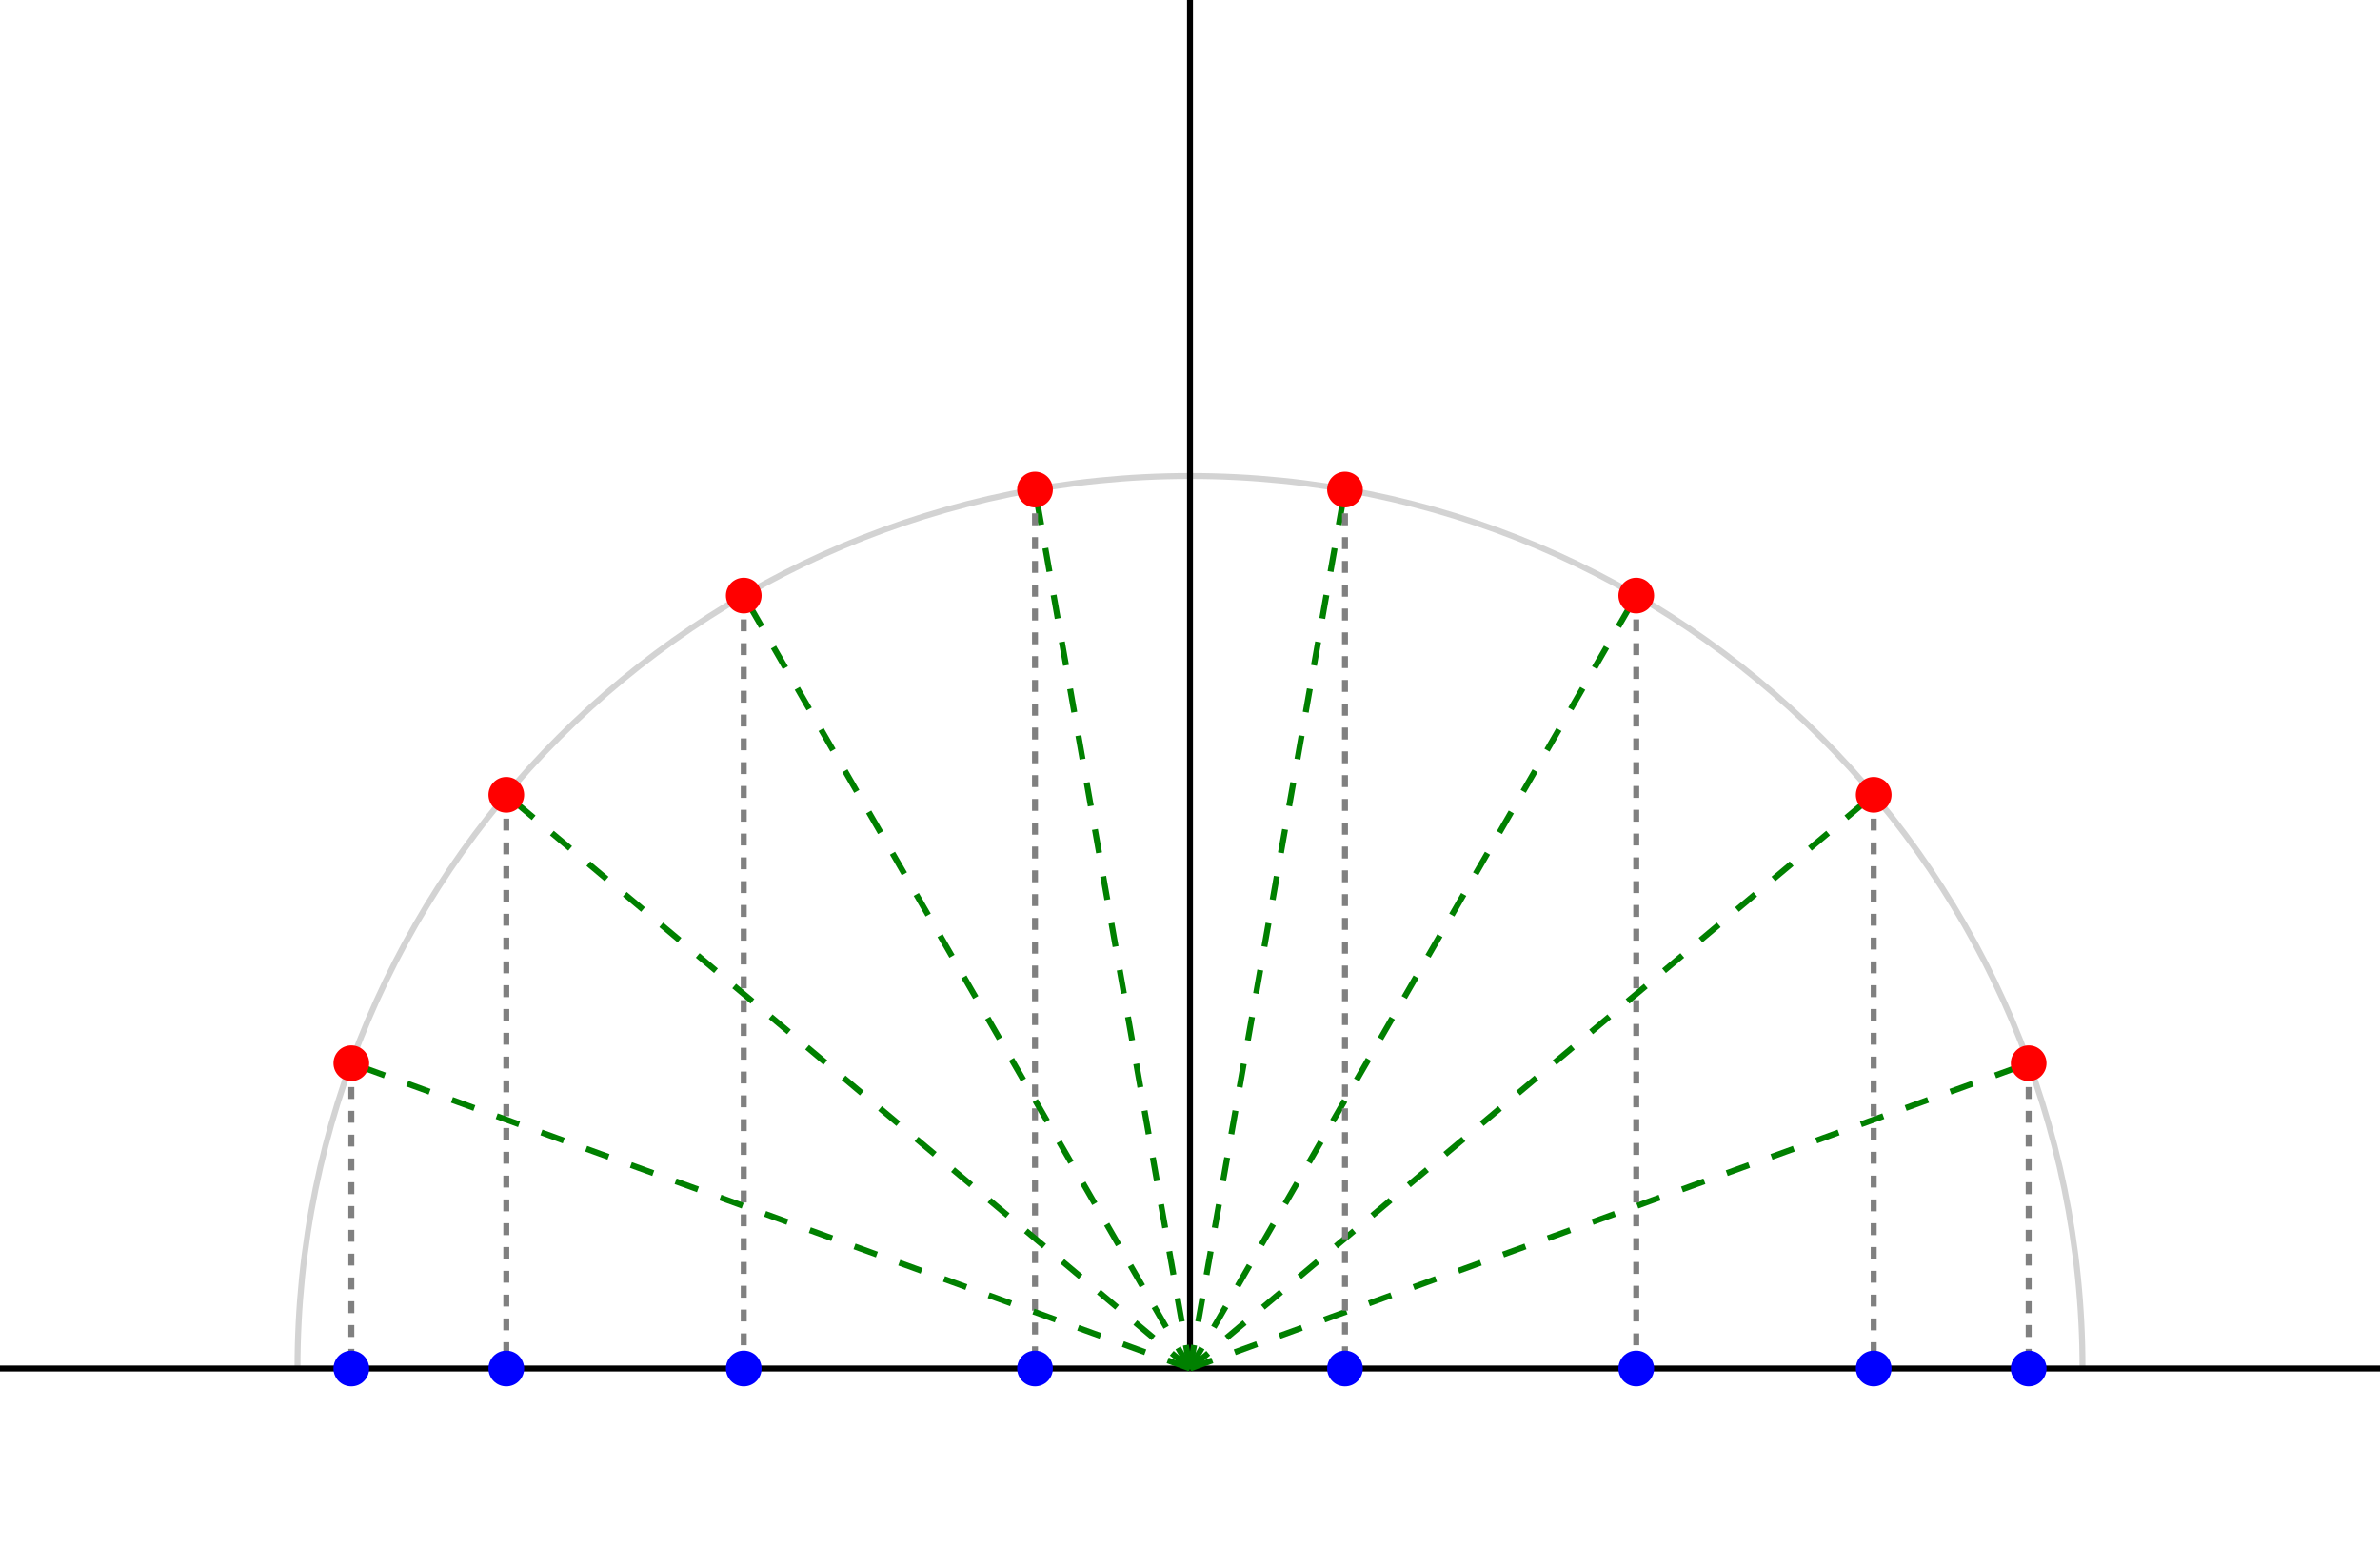
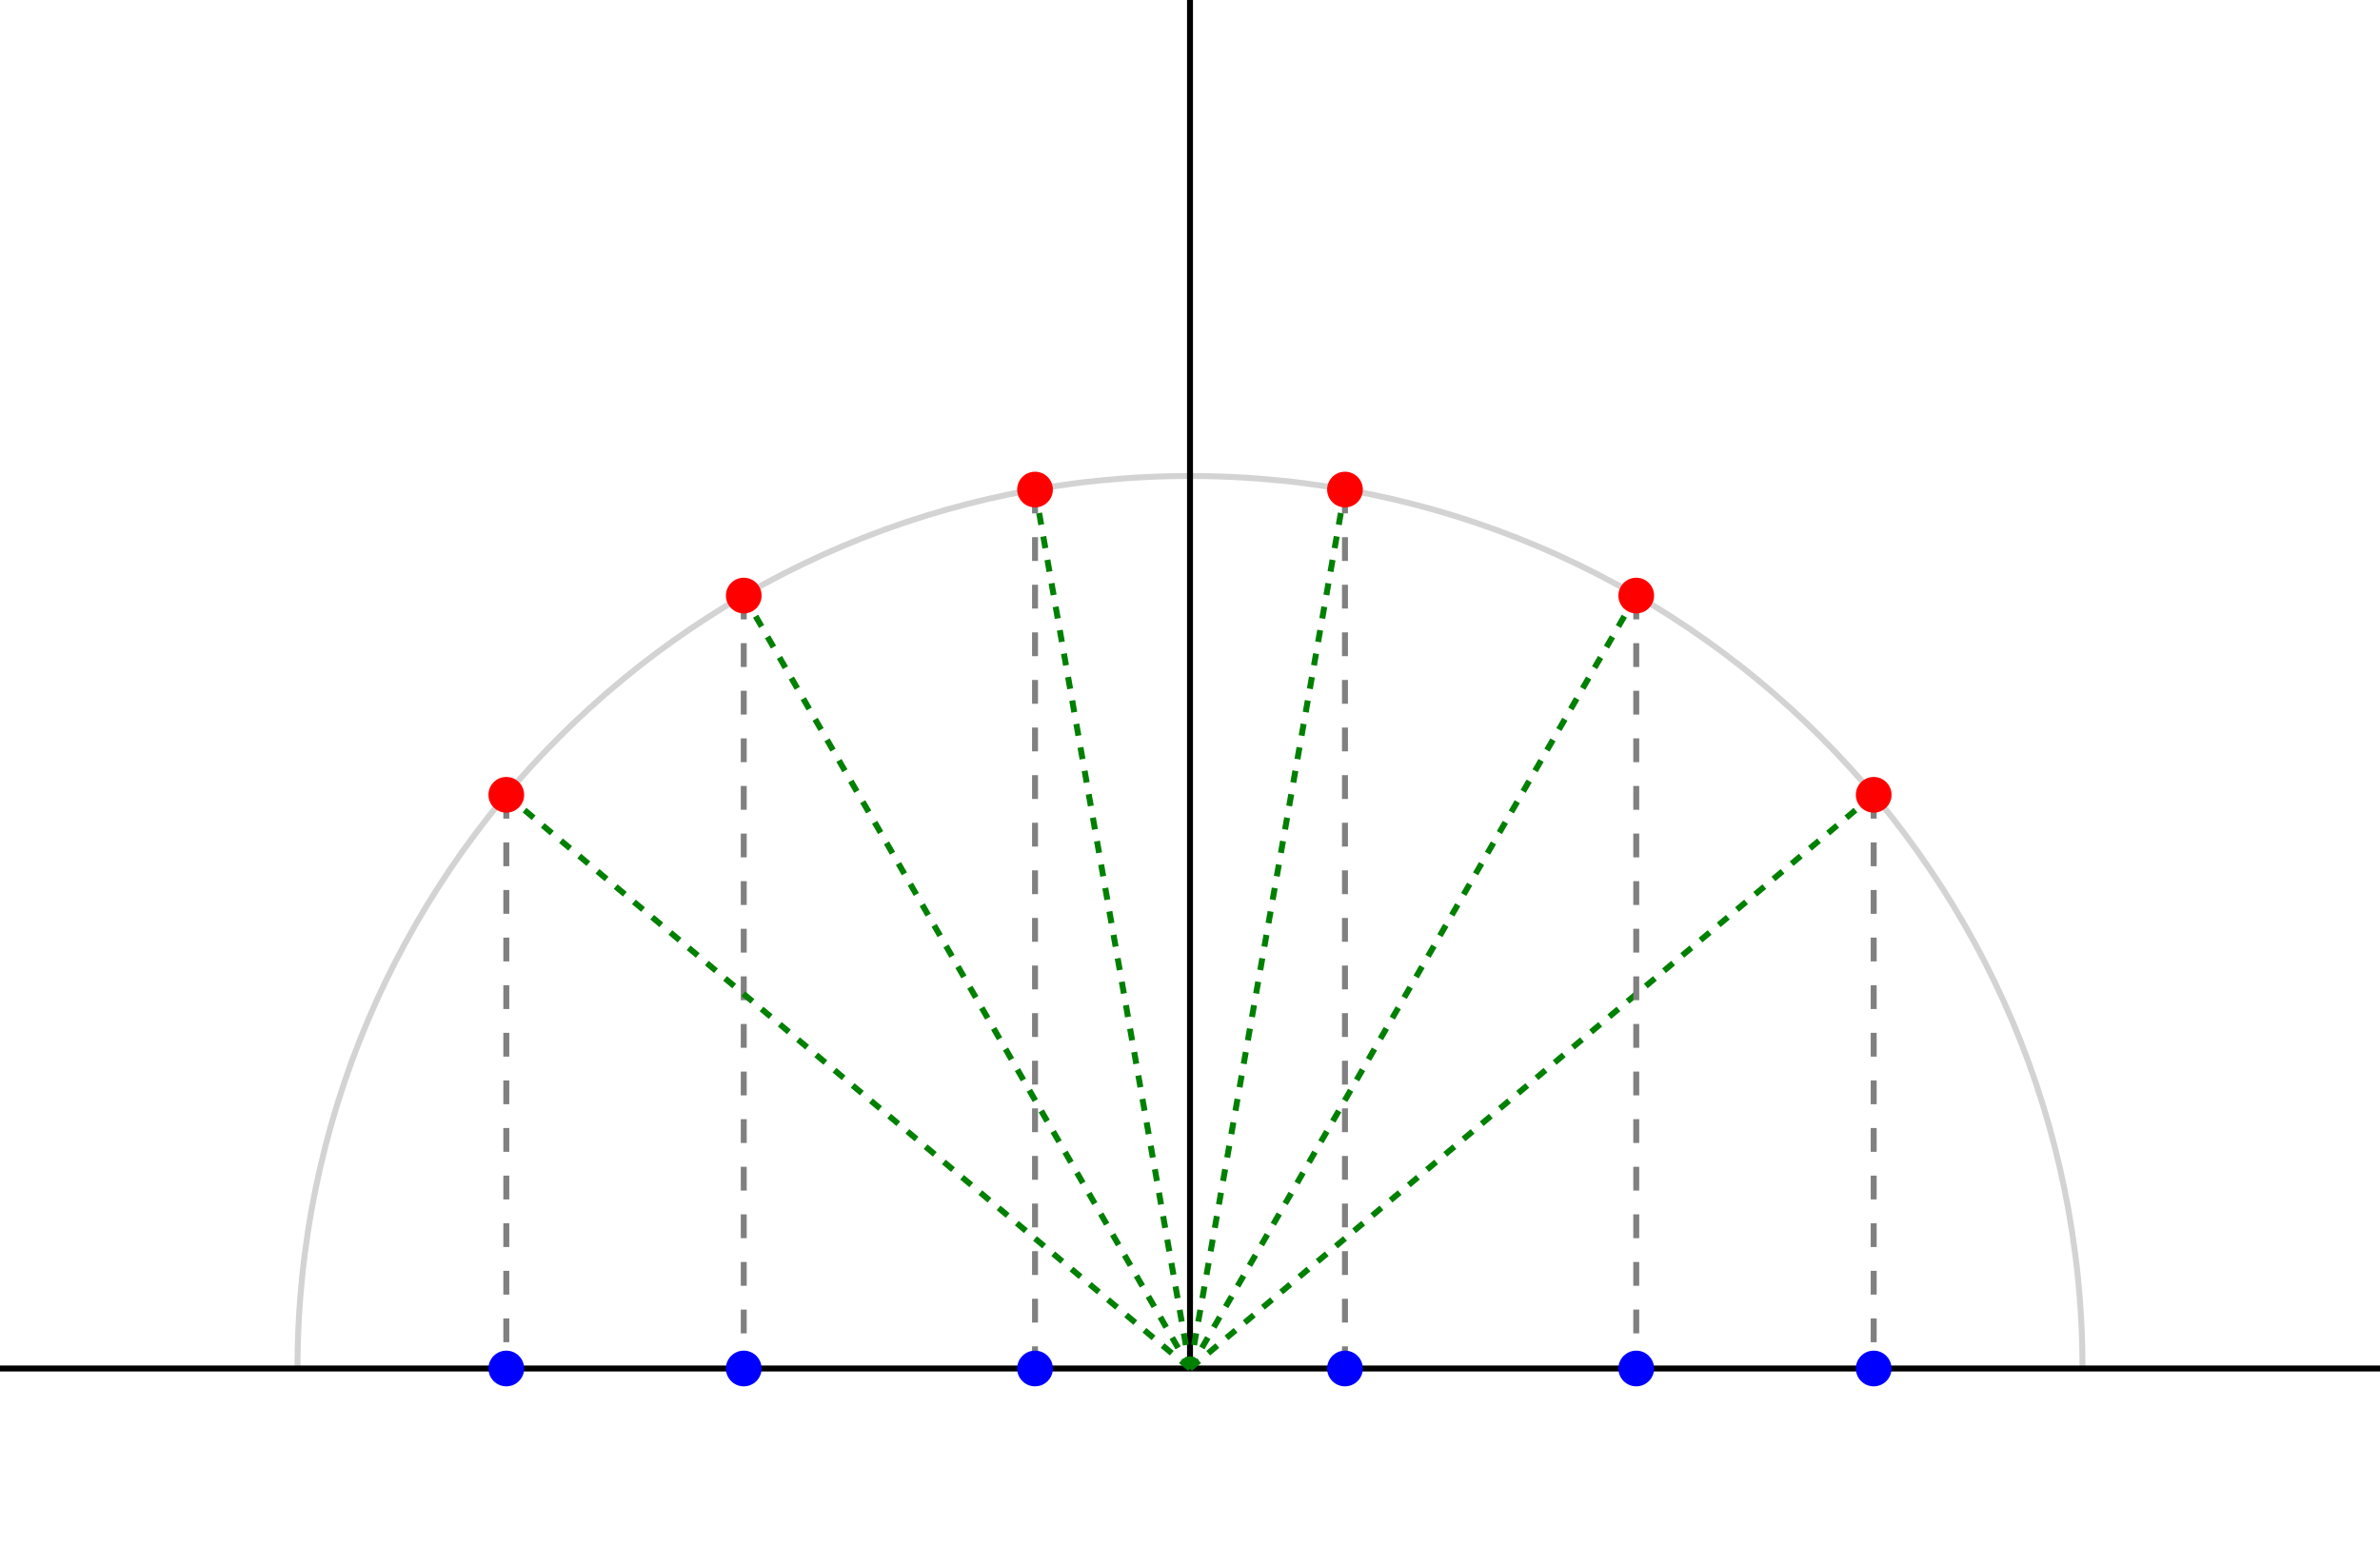
<svg xmlns="http://www.w3.org/2000/svg" width="400" height="260" viewBox="0 0 400 260">
  <path d="M 50 230 A 150 150 0 0 1 350 230" fill="none" stroke="lightgray" />
  <line x1="0" y1="230" x2="400" y2="230" stroke="black" stroke-width="1" />
  <line x1="200" y1="0" x2="200" y2="230" stroke="black" stroke-width="1" />
-   <line x1="200" y1="230" x2="340.954" y2="178.697" stroke="green" stroke-dasharray="4" stroke-width="1" />
-   <line x1="340.954" y1="178.697" x2="340.954" y2="230" stroke="gray" stroke-dasharray="2" stroke-width="1" />
-   <circle cx="340.954" cy="178.697" r="3" fill="red" />
-   <line x1="200" y1="230" x2="314.907" y2="133.582" stroke="green" stroke-dasharray="4" stroke-width="1" />
-   <line x1="314.907" y1="133.582" x2="314.907" y2="230" stroke="gray" stroke-dasharray="2" stroke-width="1" />
+   <line x1="200" y1="230" x2="314.907" y2="133.582" stroke="green" stroke-dasharray="2" stroke-width="1" />
+   <line x1="314.907" y1="133.582" x2="314.907" y2="230" stroke="gray" stroke-dasharray="4" stroke-width="1" />
  <circle cx="314.907" cy="133.582" r="3" fill="red" />
-   <line x1="200" y1="230" x2="275.0" y2="100.096" stroke="green" stroke-dasharray="4" stroke-width="1" />
-   <line x1="275.0" y1="100.096" x2="275.0" y2="230" stroke="gray" stroke-dasharray="2" stroke-width="1" />
+   <line x1="200" y1="230" x2="275.0" y2="100.096" stroke="green" stroke-dasharray="2" stroke-width="1" />
+   <line x1="275.0" y1="100.096" x2="275.0" y2="230" stroke="gray" stroke-dasharray="4" stroke-width="1" />
  <circle cx="275.0" cy="100.096" r="3" fill="red" />
-   <line x1="200" y1="230" x2="226.047" y2="82.279" stroke="green" stroke-dasharray="4" stroke-width="1" />
-   <line x1="226.047" y1="82.279" x2="226.047" y2="230" stroke="gray" stroke-dasharray="2" stroke-width="1" />
+   <line x1="200" y1="230" x2="226.047" y2="82.279" stroke="green" stroke-dasharray="2" stroke-width="1" />
+   <line x1="226.047" y1="82.279" x2="226.047" y2="230" stroke="gray" stroke-dasharray="4" stroke-width="1" />
  <circle cx="226.047" cy="82.279" r="3" fill="red" />
-   <line x1="200" y1="230" x2="173.953" y2="82.279" stroke="green" stroke-dasharray="4" stroke-width="1" />
-   <line x1="173.953" y1="82.279" x2="173.953" y2="230" stroke="gray" stroke-dasharray="2" stroke-width="1" />
+   <line x1="200" y1="230" x2="173.953" y2="82.279" stroke="green" stroke-dasharray="2" stroke-width="1" />
+   <line x1="173.953" y1="82.279" x2="173.953" y2="230" stroke="gray" stroke-dasharray="4" stroke-width="1" />
  <circle cx="173.953" cy="82.279" r="3" fill="red" />
-   <line x1="200" y1="230" x2="125" y2="100.096" stroke="green" stroke-dasharray="4" stroke-width="1" />
-   <line x1="125" y1="100.096" x2="125" y2="230" stroke="gray" stroke-dasharray="2" stroke-width="1" />
+   <line x1="200" y1="230" x2="125" y2="100.096" stroke="green" stroke-dasharray="2" stroke-width="1" />
+   <line x1="125" y1="100.096" x2="125" y2="230" stroke="gray" stroke-dasharray="4" stroke-width="1" />
  <circle cx="125" cy="100.096" r="3" fill="red" />
-   <line x1="200" y1="230" x2="85.093" y2="133.582" stroke="green" stroke-dasharray="4" stroke-width="1" />
-   <line x1="85.093" y1="133.582" x2="85.093" y2="230" stroke="gray" stroke-dasharray="2" stroke-width="1" />
+   <line x1="200" y1="230" x2="85.093" y2="133.582" stroke="green" stroke-dasharray="2" stroke-width="1" />
+   <line x1="85.093" y1="133.582" x2="85.093" y2="230" stroke="gray" stroke-dasharray="4" stroke-width="1" />
  <circle cx="85.093" cy="133.582" r="3" fill="red" />
-   <line x1="200" y1="230" x2="59.046" y2="178.697" stroke="green" stroke-dasharray="4" stroke-width="1" />
-   <line x1="59.046" y1="178.697" x2="59.046" y2="230" stroke="gray" stroke-dasharray="2" stroke-width="1" />
-   <circle cx="59.046" cy="178.697" r="3" fill="red" />
-   <circle cx="340.954" cy="230" r="3" fill="blue" />
  <circle cx="314.907" cy="230" r="3" fill="blue" />
  <circle cx="275.0" cy="230" r="3" fill="blue" />
  <circle cx="226.047" cy="230" r="3" fill="blue" />
  <circle cx="173.953" cy="230" r="3" fill="blue" />
  <circle cx="125" cy="230" r="3" fill="blue" />
  <circle cx="85.093" cy="230" r="3" fill="blue" />
-   <circle cx="59.046" cy="230" r="3" fill="blue" />
</svg>
